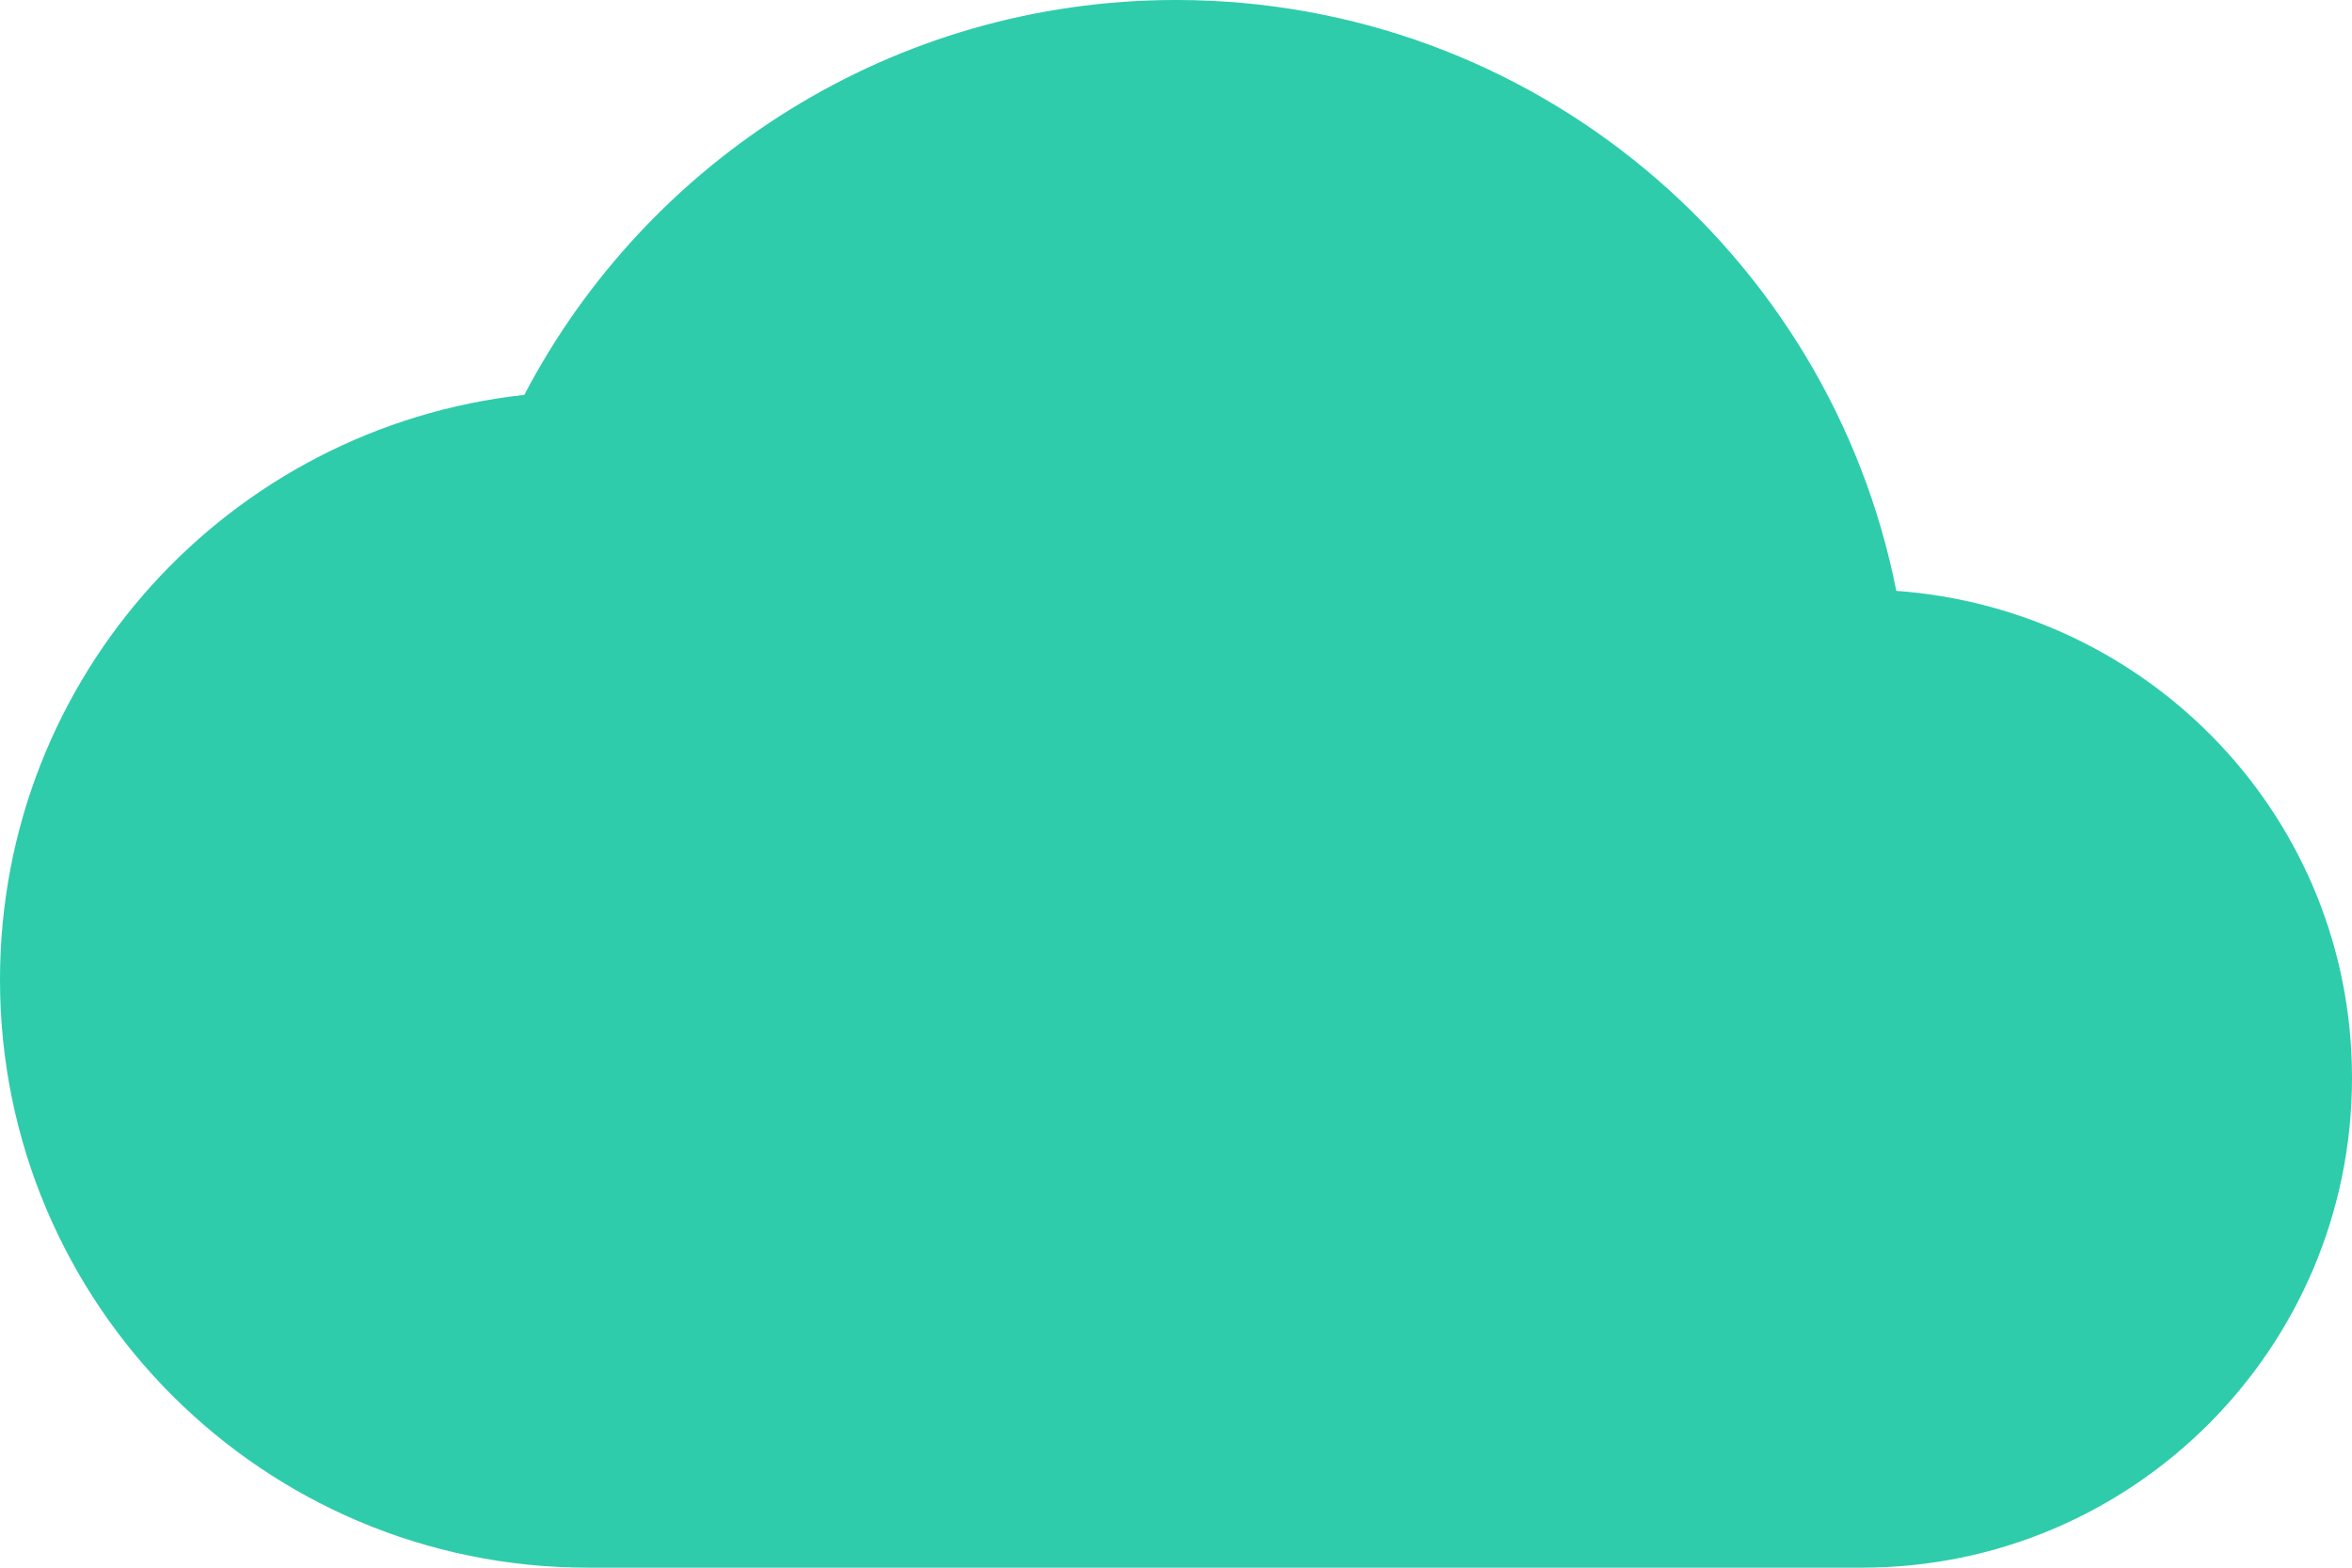
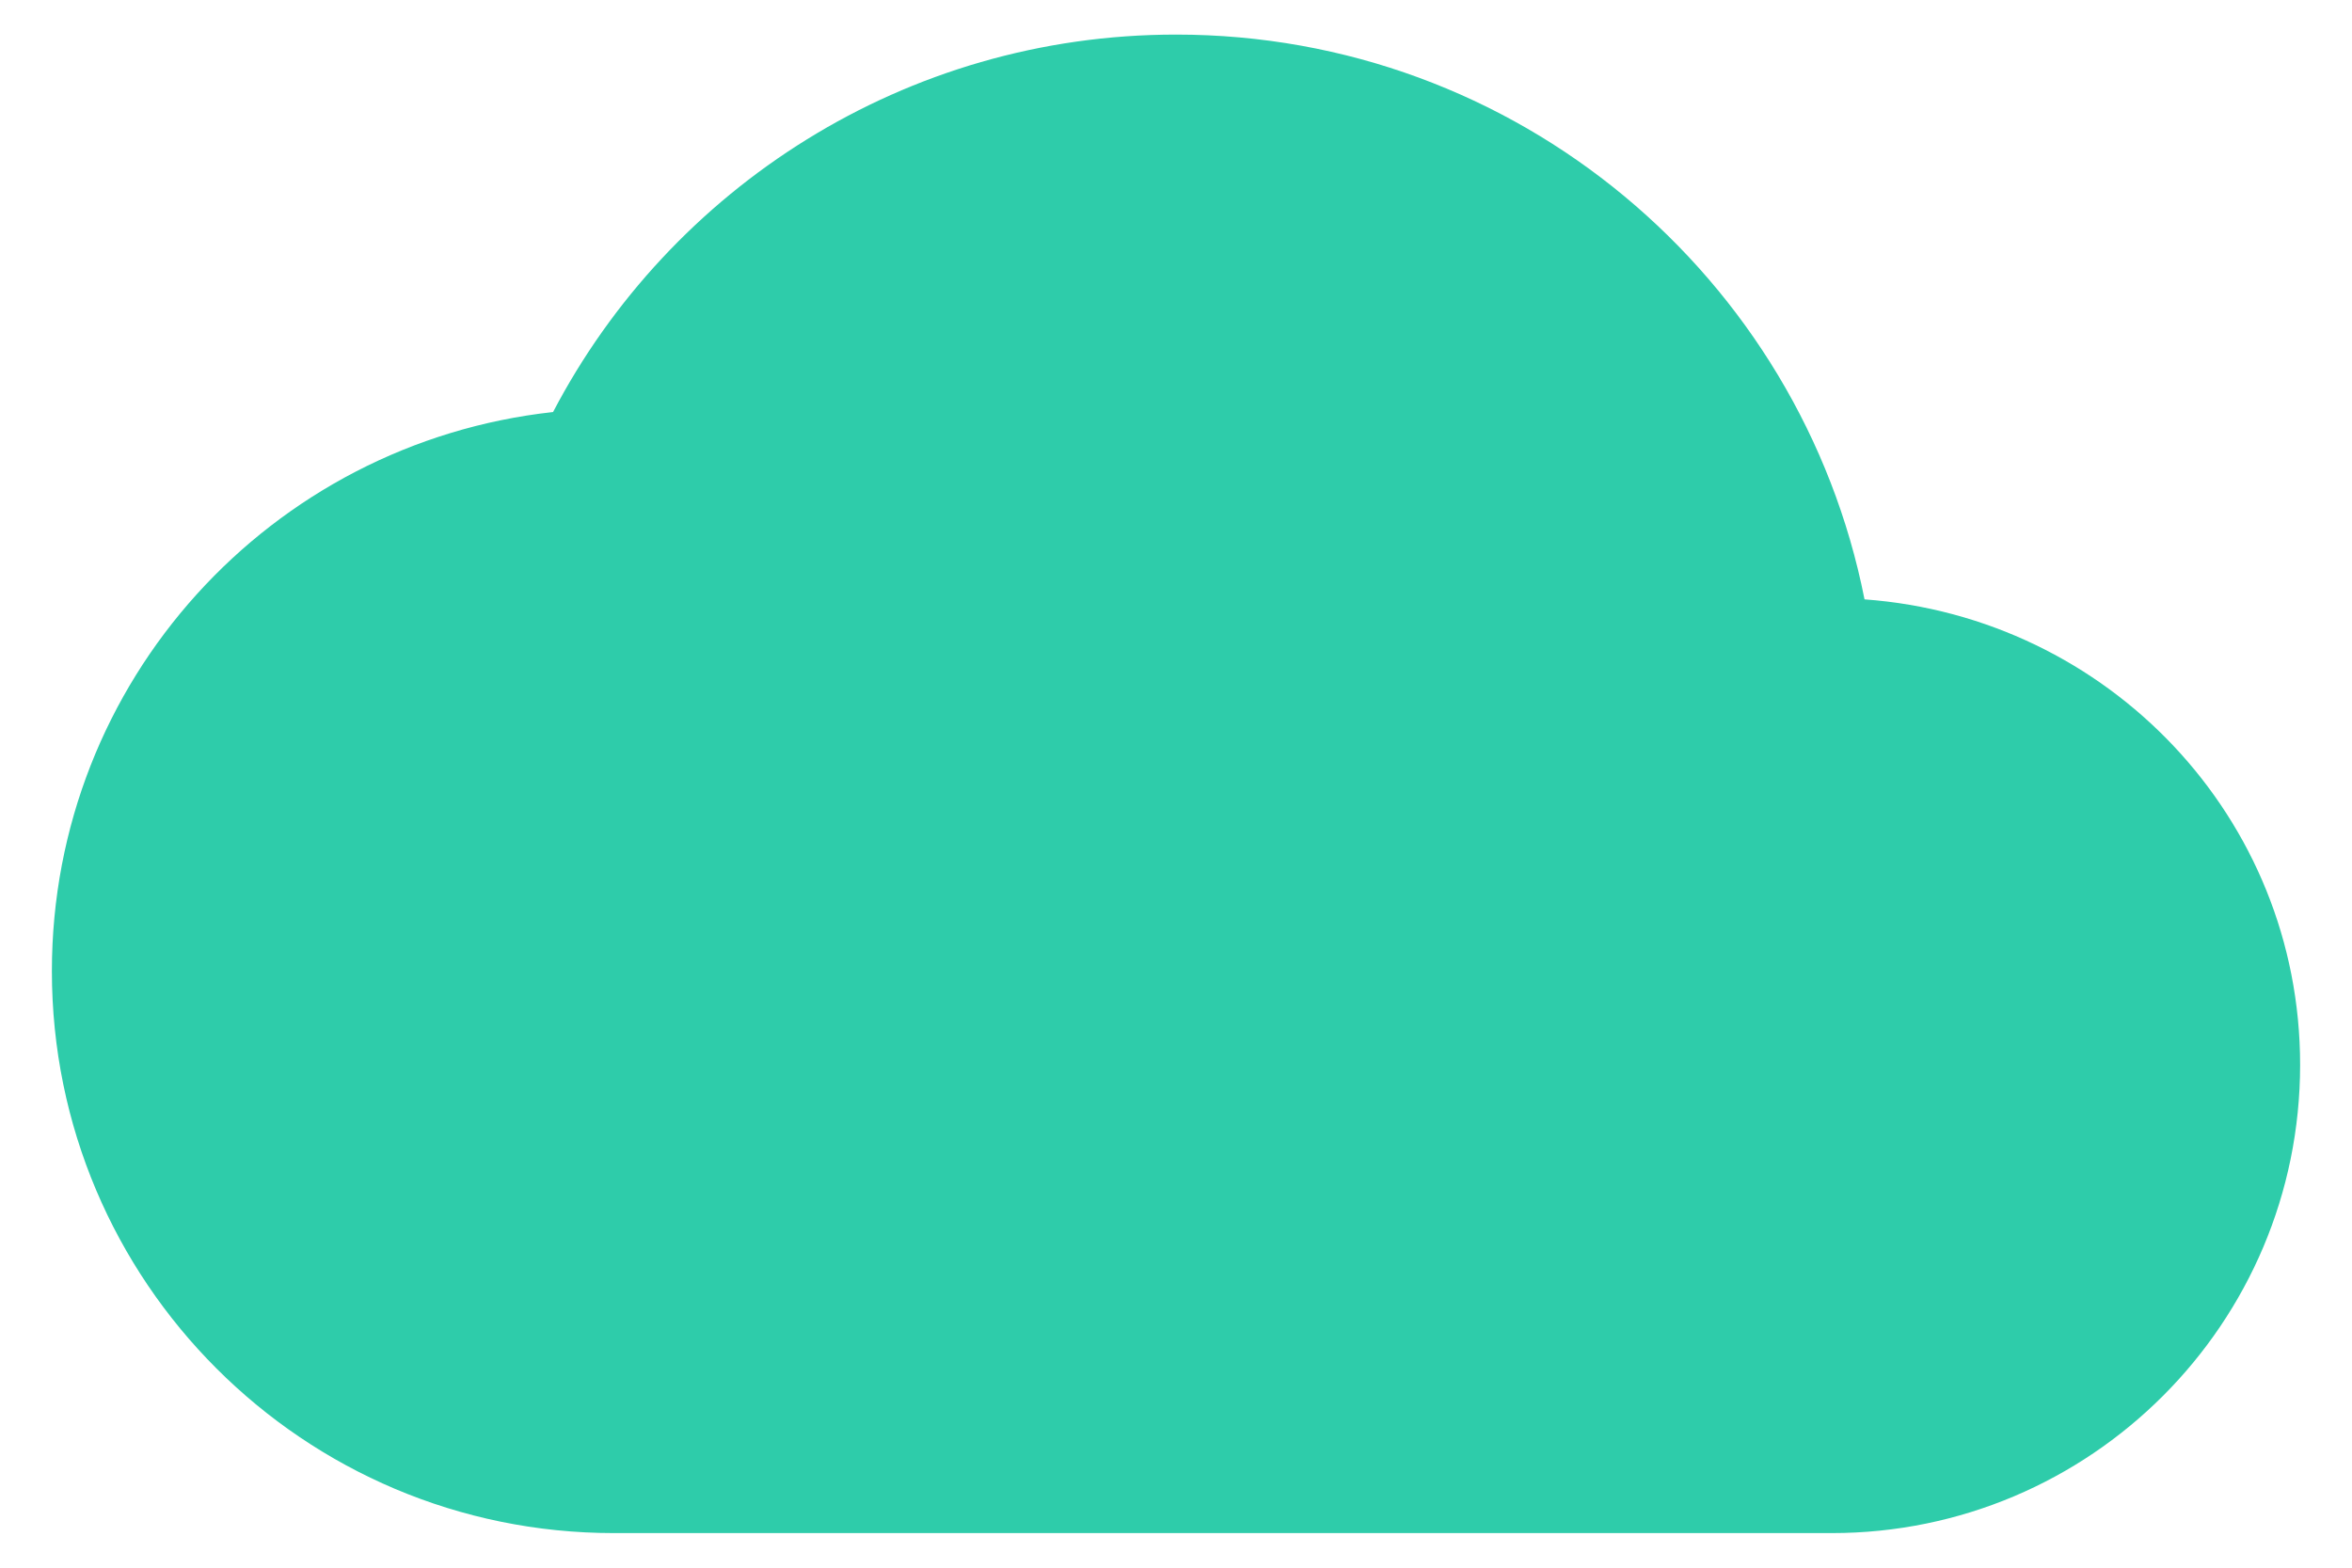
- <svg xmlns="http://www.w3.org/2000/svg" version="1.1" width="65" height="43.333" viewBox="0 0 65 43.333" id="svg4">
+ <svg xmlns="http://www.w3.org/2000/svg" version="1.1" width="65" height="43.333" viewBox="-1 -1 67 45.333" id="svg4">
  <defs id="defs8" />
  <path d="M 52.406,16.331 C 50.565,7.015 42.358,0 32.5,0 24.673,0 17.875,4.442 14.49,10.915 6.337,11.808 0,18.688 0,27.083 a 16.25,16.25 0 0 0 16.25,16.25 H 51.458 A 13.542,13.542 0 0 0 65,29.792 c 0,-7.15 -5.552,-12.946 -12.594,-13.46 z" id="path2" style="stroke-width:1;fill:#2eccaa;fill-opacity:1" />
</svg>
